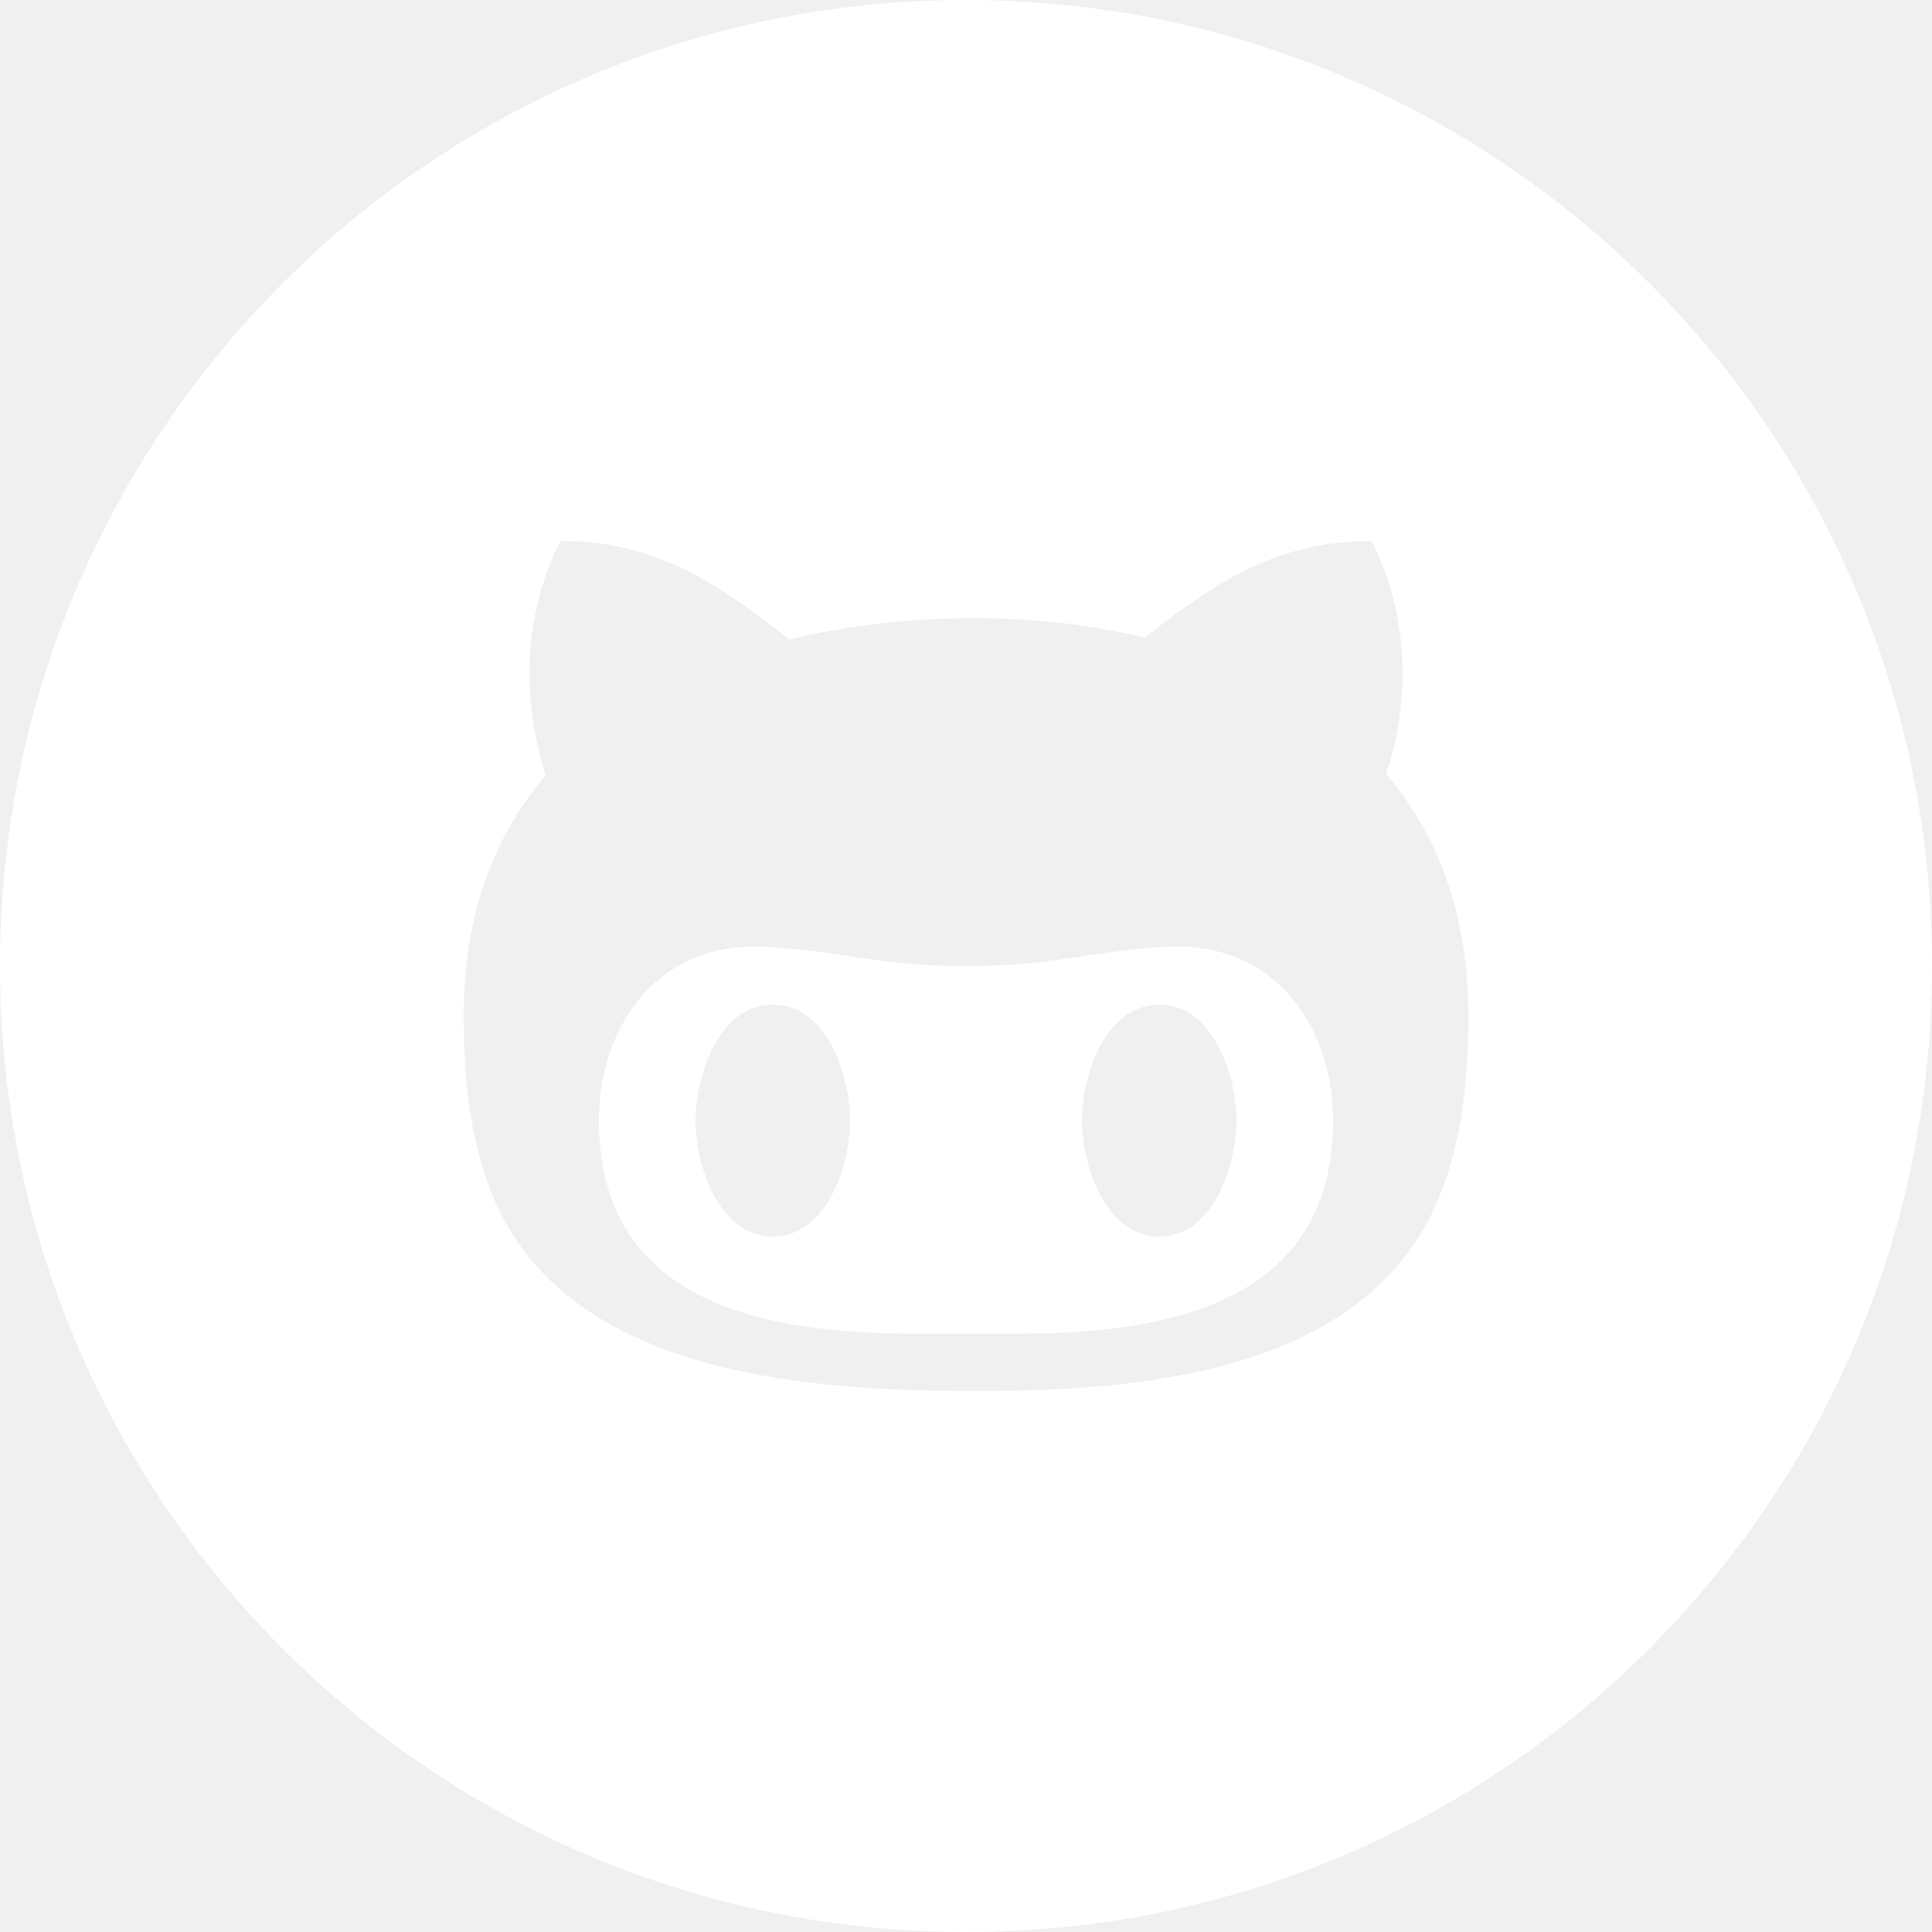
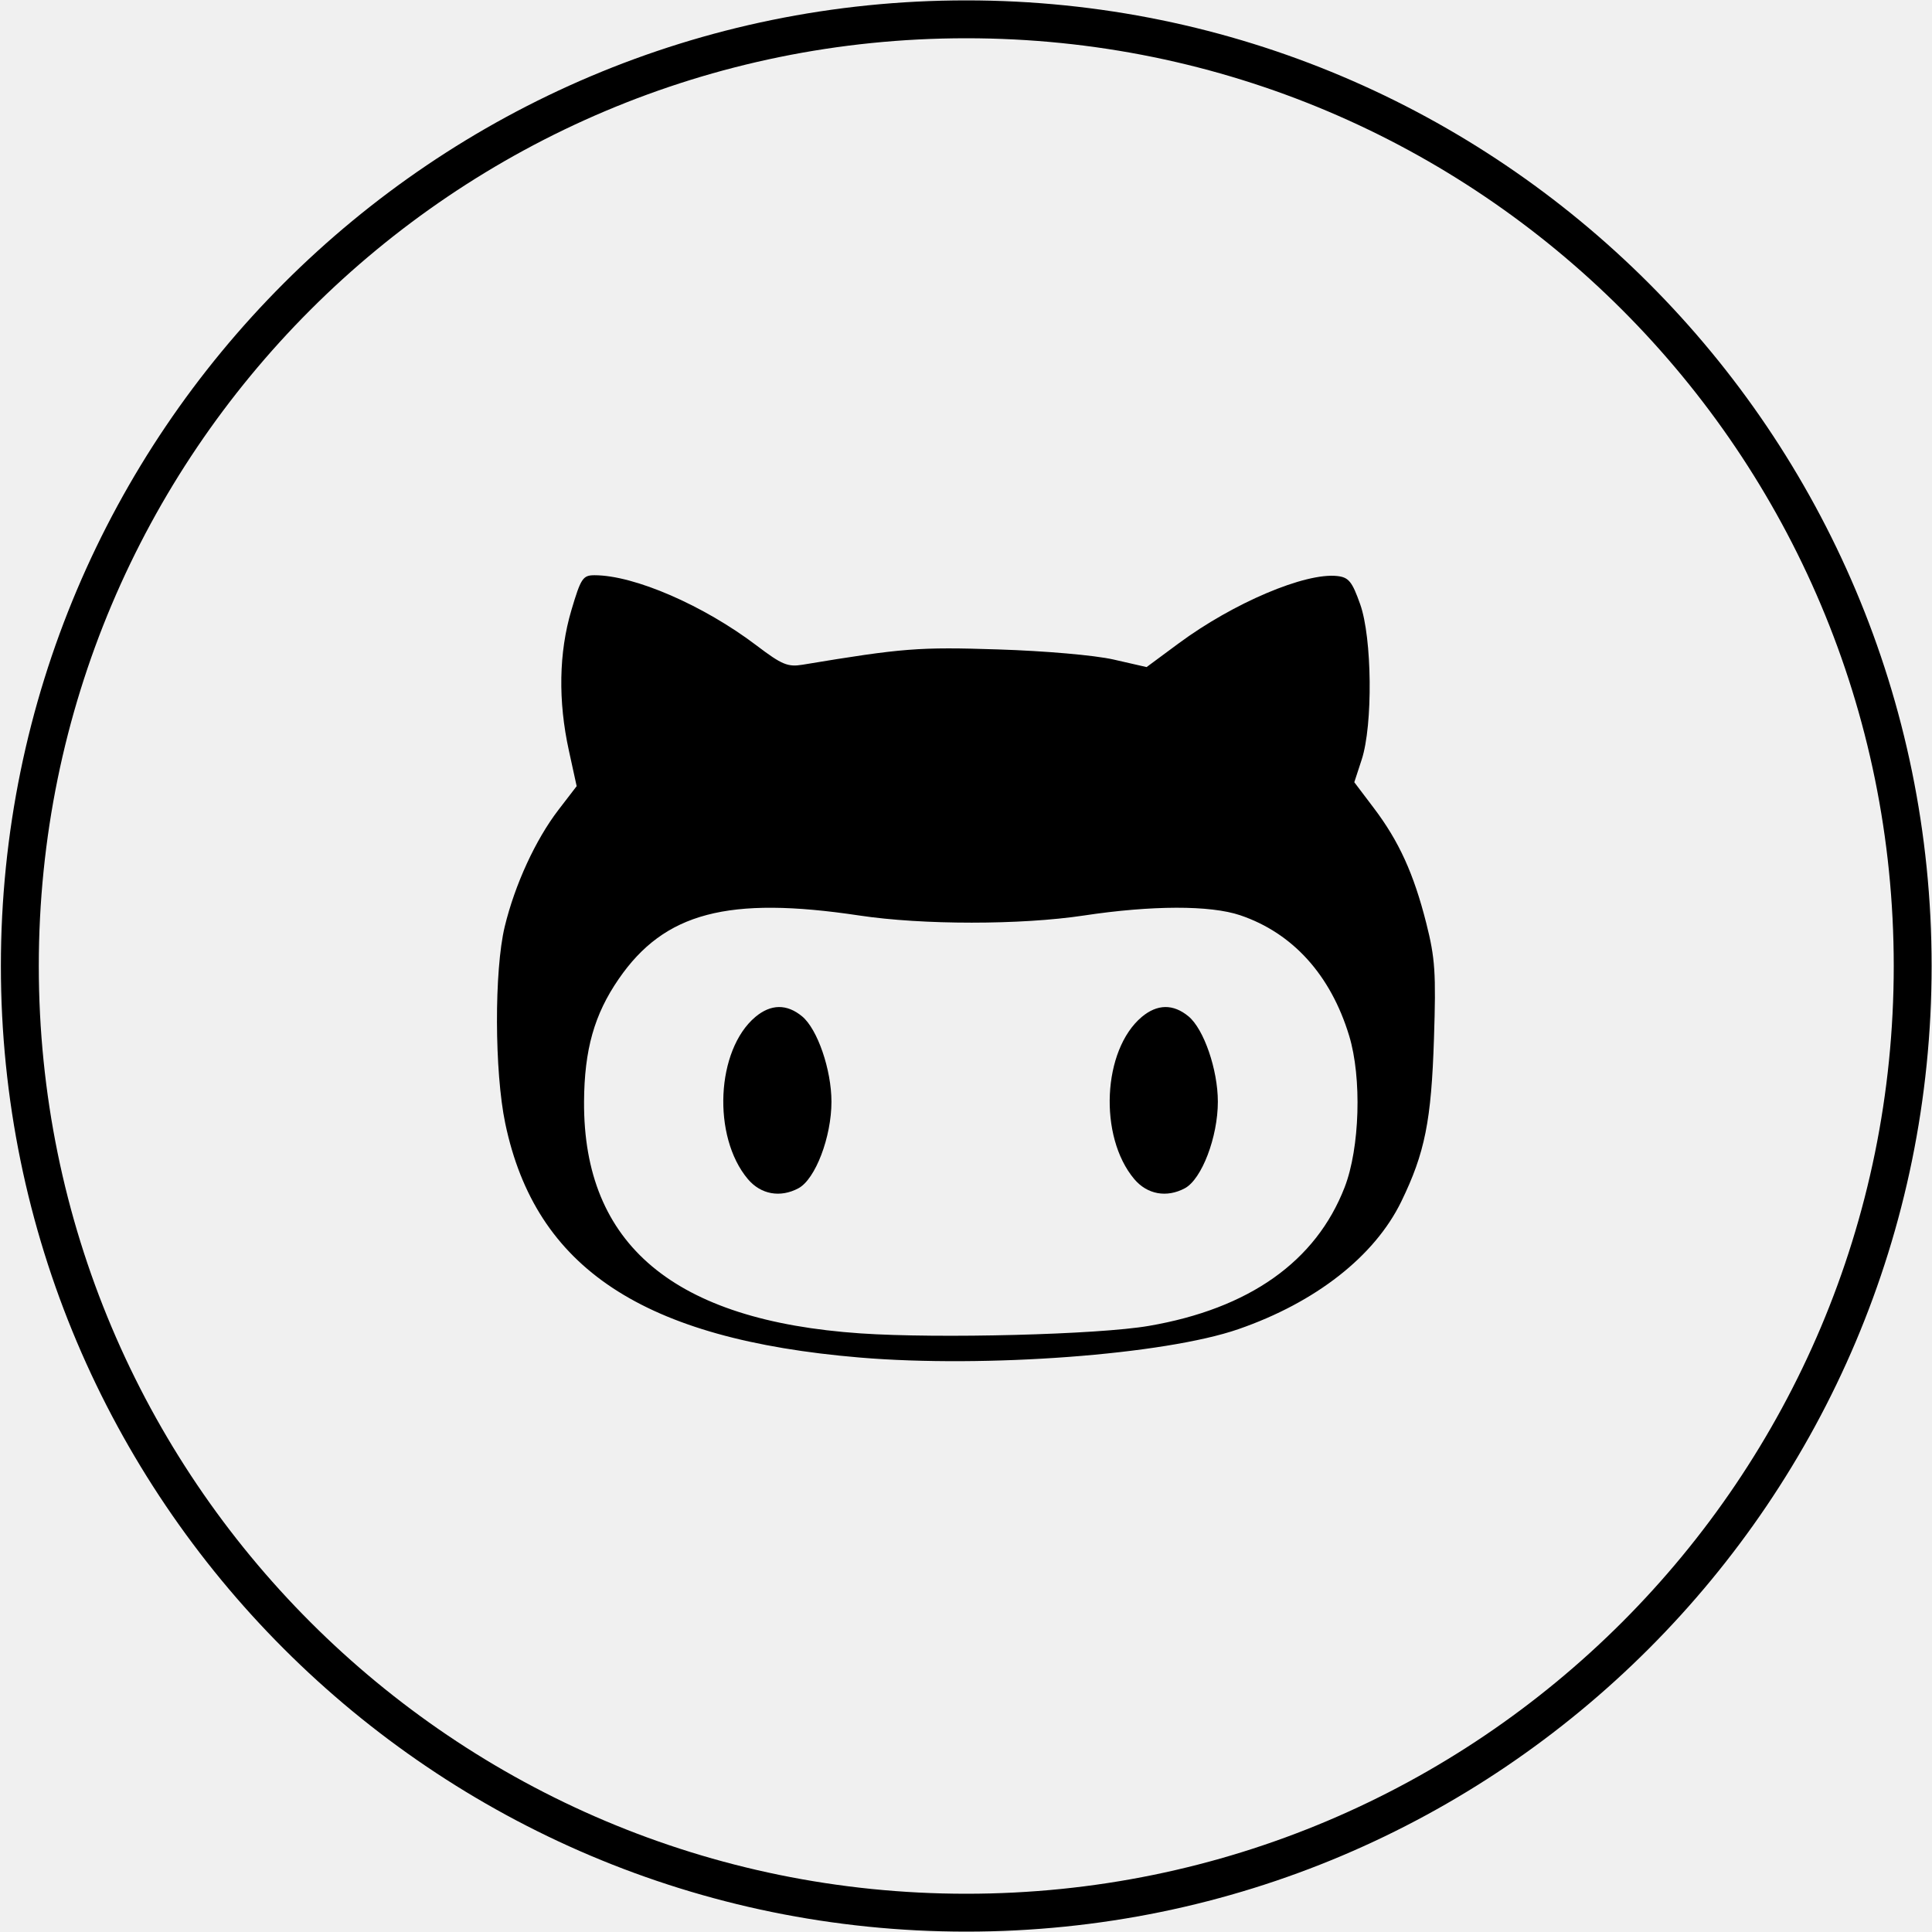
<svg xmlns="http://www.w3.org/2000/svg" version="1.1" id="Layer_1" x="0px" y="0px" width="50px" height="50px" viewBox="0 0 50 50" enable-background="new 0 0 50 50" xml:space="preserve">
-   <g>
-     <path fill="#FFFFFF" d="M30.5,24.5c-1.031,0-2.016,0.188-3.047,0.328C26.641,24.953,25.828,25,25,25s-1.641-0.047-2.453-0.172   C21.531,24.688,20.531,24.5,19.5,24.5c-2.547,0-4,2.109-4,4.5c0,4.781,4.375,5.516,8.188,5.516h2.625   c3.813,0,8.188-0.734,8.188-5.516C34.5,26.609,33.047,24.5,30.5,24.5z M20,32c-1.406,0-2-1.859-2-3s0.594-3,2-3s2,1.859,2,3   S21.406,32,20,32z M30,32c-1.406,0-2-1.859-2-3s0.594-3,2-3s2,1.859,2,3S31.406,32,30,32z" />
-     <path fill="#FFFFFF" d="M25,0C11.192,0,0,11.193,0,25s11.192,25,25,25s25-11.193,25-25S38.808,0,25,0z M37.047,31.422   C34.984,35.594,29.313,36,25.25,36c-4.125,0-10.141-0.359-12.281-4.578C12.172,29.844,12,27.984,12,26.25   c0-2.281,0.625-4.438,2.125-6.188c-0.281-0.859-0.422-1.766-0.422-2.656c0-1.172,0.266-2.344,0.797-3.406   c2.469,0,4.047,1.078,5.922,2.547C22,16.172,23.625,16,25.25,16c1.469,0,2.953,0.156,4.375,0.5c1.859-1.453,3.438-2.5,5.875-2.5   c0.531,1.063,0.797,2.234,0.797,3.406c0,0.891-0.141,1.781-0.422,2.625C37.375,21.797,38,23.969,38,26.25   C38,27.984,37.828,29.828,37.047,31.422z" />
-   </g>
+   <defs id="defs11" />
+   <path style="color:#000000;font-style:normal;font-variant:normal;font-weight:normal;font-stretch:normal;font-size:medium;line-height:normal;font-family:sans-serif;text-indent:0;text-align:start;text-decoration:none;text-decoration-line:none;text-decoration-style:solid;text-decoration-color:#000000;letter-spacing:normal;word-spacing:normal;text-transform:none;direction:ltr;block-progression:tb;writing-mode:lr-tb;baseline-shift:baseline;text-anchor:start;white-space:normal;clip-rule:nonzero;display:inline;overflow:visible;visibility:visible;opacity:1;isolation:auto;mix-blend-mode:normal;color-interpolation:sRGB;color-interpolation-filters:linearRGB;solid-color:#000000;solid-opacity:1;fill-opacity:1;fill-rule:nonzero;stroke:none;stroke-width:1;stroke-linecap:butt;stroke-linejoin:miter;stroke-miterlimit:4;stroke-dasharray:none;stroke-dashoffset:0;stroke-opacity:1;color-rendering:auto;image-rendering:auto;shape-rendering:auto;text-rendering:auto;enable-background:accumulate" d="M 25.008 0.01 C 11.215 0.01 0.023 11.204 0.023 25 C 0.023 38.796 11.215 49.99 25.008 49.99 C 38.801 49.99 49.99 38.796 49.99 25 C 49.99 11.204 38.801 0.01 25.008 0.01 z M 25.008 0.99 C 38.271 0.99 49.01 11.734 49.01 25 C 49.01 38.266 38.271 49.01 25.008 49.01 C 11.745 49.01 1.004 38.266 1.004 25 C 1.004 11.734 11.745 0.99 25.008 0.99 z M 15.387 14.887 C 15.084 14.887 15.033 14.964 14.787 15.793 C 14.462 16.889 14.441 18.142 14.723 19.426 L 14.924 20.346 L 14.453 20.959 C 13.86 21.731 13.325 22.894 13.062 23.982 C 12.789 25.116 12.796 27.736 13.076 29.074 C 13.861 32.823 16.644 34.661 22.25 35.133 C 25.51 35.407 30.142 35.06 32.051 34.398 C 34.052 33.705 35.576 32.511 36.266 31.094 C 36.877 29.837 37.043 29.003 37.111 26.877 C 37.166 25.179 37.141 24.797 36.912 23.893 C 36.587 22.609 36.205 21.771 35.553 20.91 L 35.049 20.244 L 35.24 19.66 C 35.533 18.765 35.511 16.509 35.201 15.637 C 34.993 15.051 34.905 14.942 34.611 14.908 C 33.781 14.813 31.919 15.604 30.504 16.65 L 29.674 17.264 L 28.816 17.068 C 28.326 16.957 27.047 16.846 25.832 16.807 C 23.777 16.741 23.372 16.771 20.77 17.203 C 20.389 17.266 20.235 17.203 19.582 16.707 C 18.209 15.665 16.414 14.887 15.387 14.887 z M 30.441 23.492 C 31.137 23.491 31.71 23.556 32.094 23.686 C 33.456 24.146 34.438 25.232 34.916 26.805 C 35.247 27.893 35.192 29.712 34.799 30.727 C 34.055 32.646 32.331 33.867 29.732 34.314 C 28.424 34.54 24.297 34.646 22.27 34.508 C 17.444 34.179 15.095 32.21 15.115 28.512 C 15.123 27.166 15.379 26.255 16.012 25.336 C 17.194 23.617 18.84 23.183 22.238 23.693 C 23.878 23.94 26.417 23.94 28.053 23.693 C 28.927 23.561 29.746 23.494 30.441 23.492 z M 20.156 26.062 C 19.953 26.065 19.749 26.15 19.549 26.318 C 18.532 27.174 18.428 29.413 19.354 30.514 C 19.689 30.912 20.193 31.004 20.664 30.752 C 21.102 30.517 21.518 29.426 21.518 28.512 C 21.518 27.684 21.156 26.632 20.758 26.303 C 20.561 26.14 20.359 26.06 20.156 26.062 z M 30.156 26.062 C 29.953 26.065 29.749 26.15 29.549 26.318 C 28.532 27.174 28.428 29.413 29.354 30.514 C 29.689 30.912 30.193 31.004 30.664 30.752 C 31.102 30.517 31.518 29.426 31.518 28.512 C 31.518 27.684 31.156 26.632 30.758 26.303 C 30.561 26.14 30.359 26.06 30.156 26.062 z " id="path5" />
+   <g id="layer2" style="display:inline" />
</svg>
